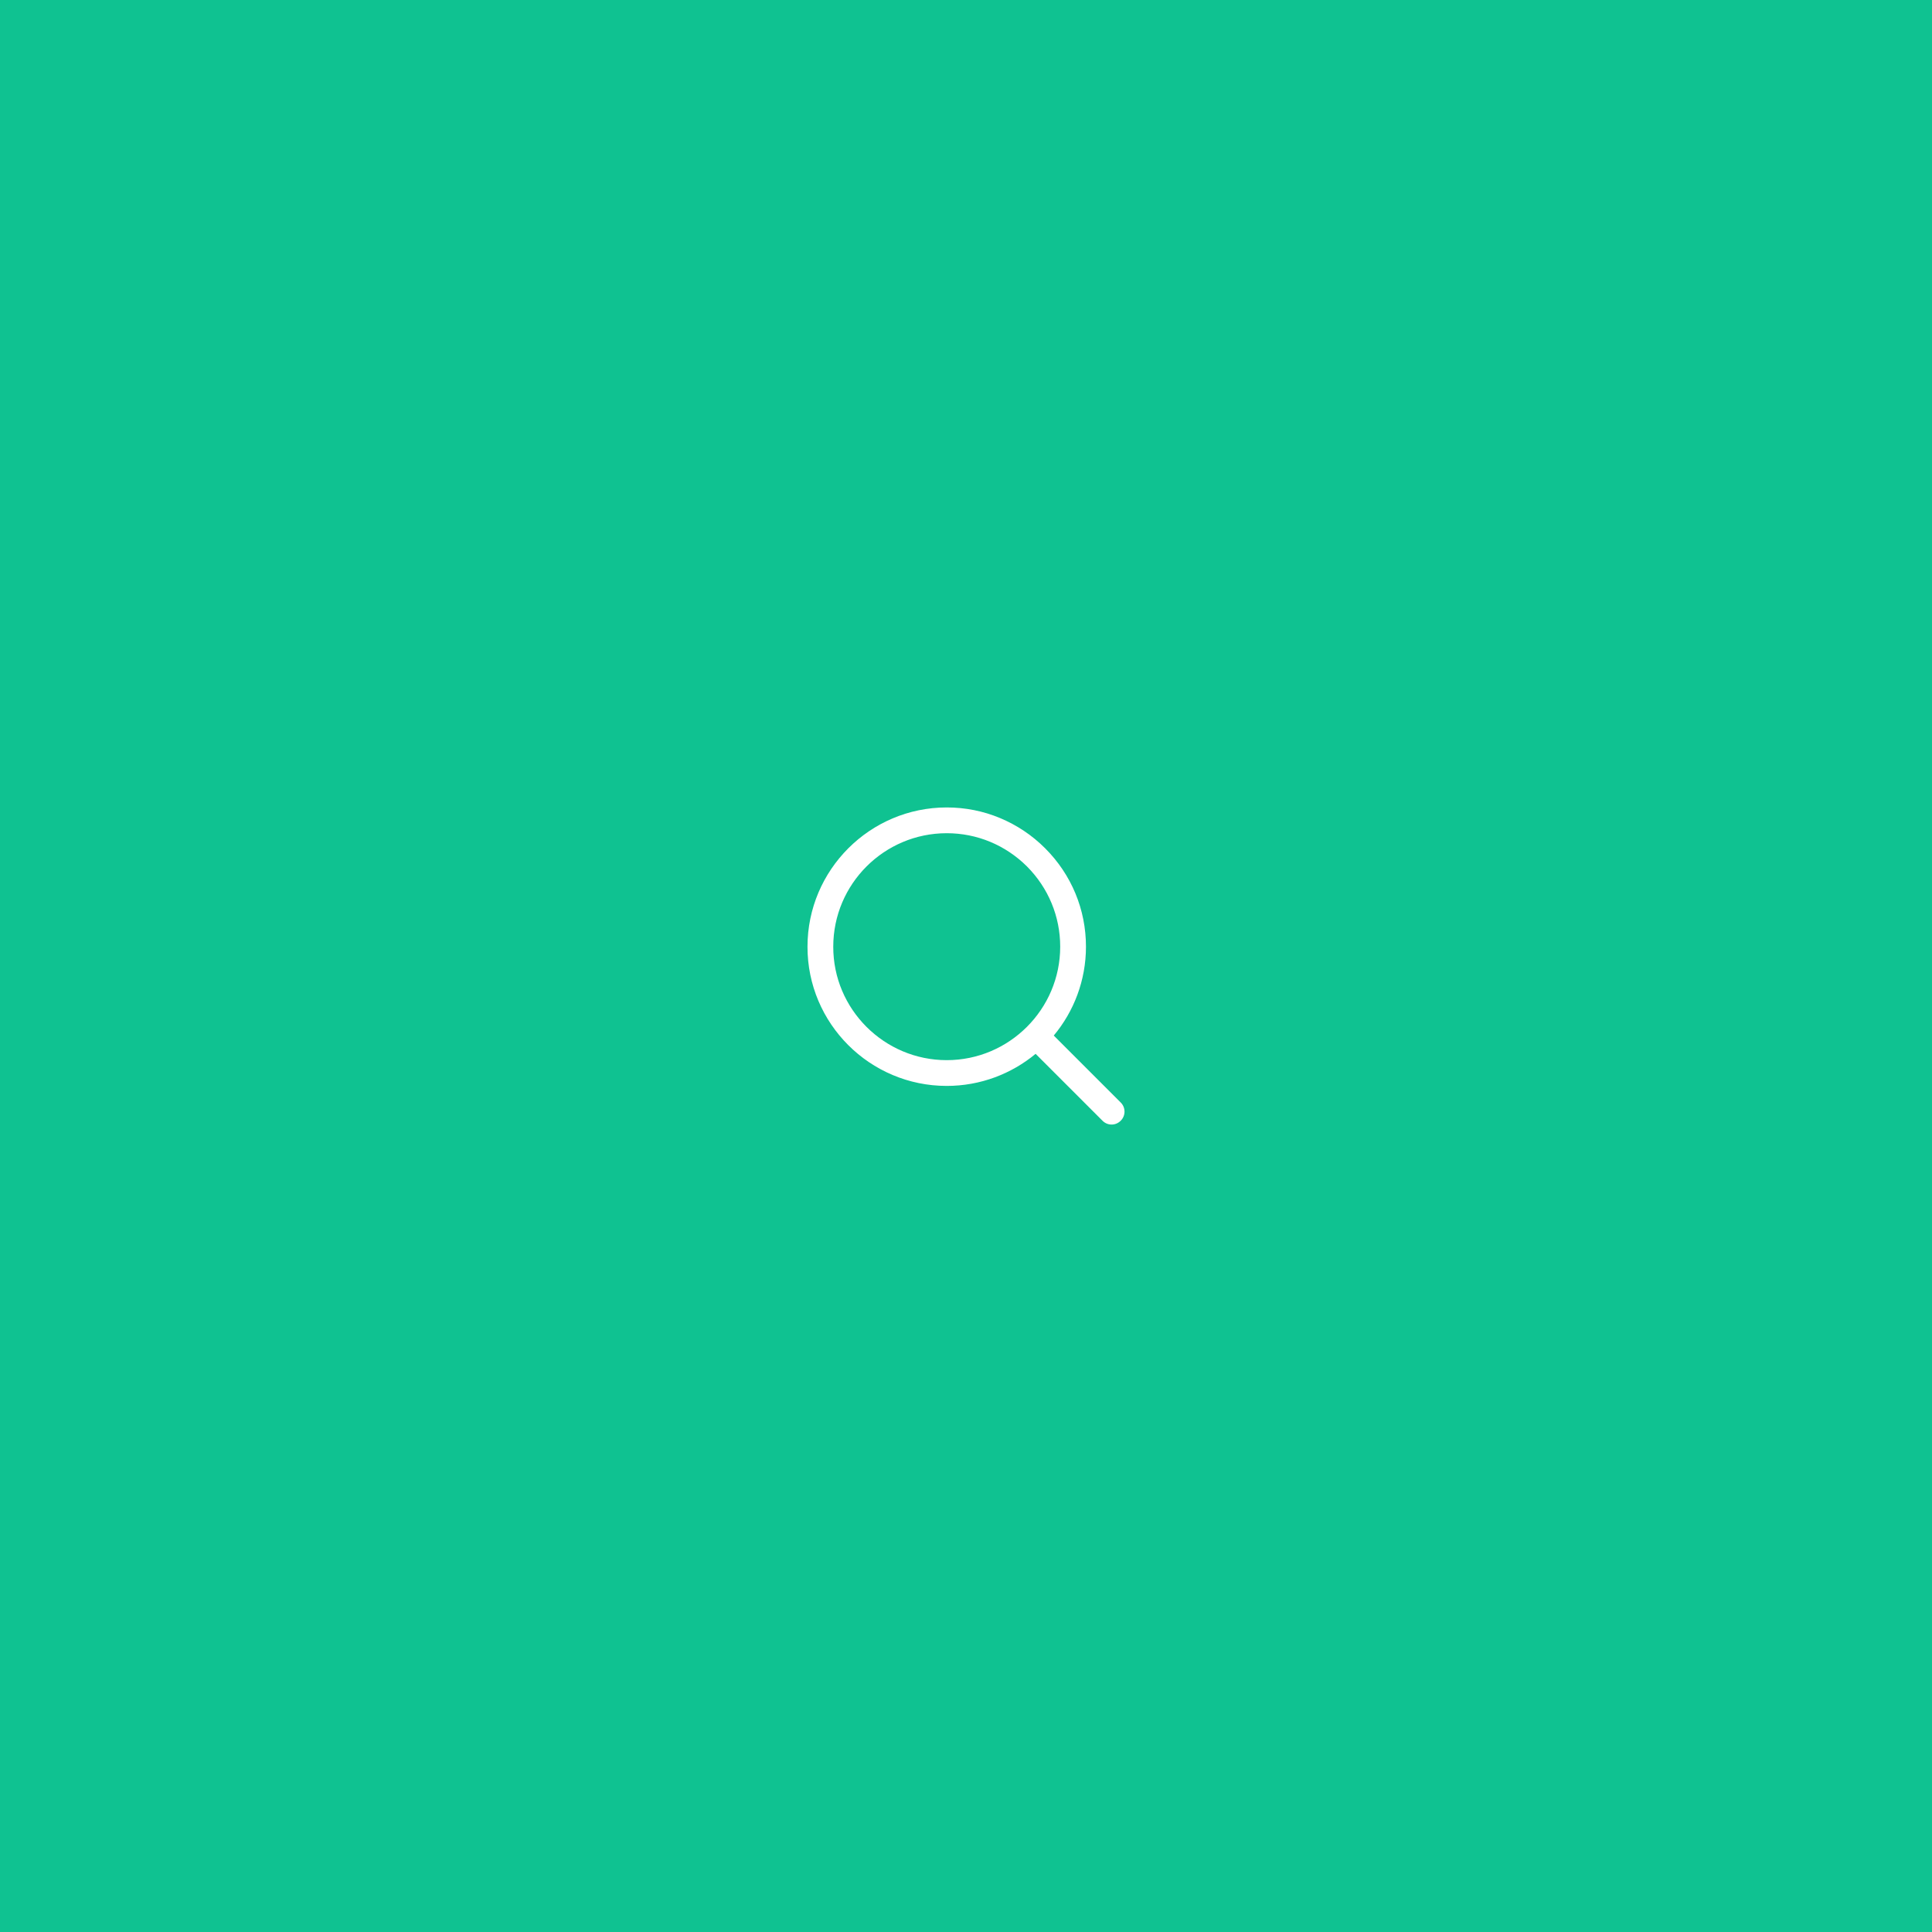
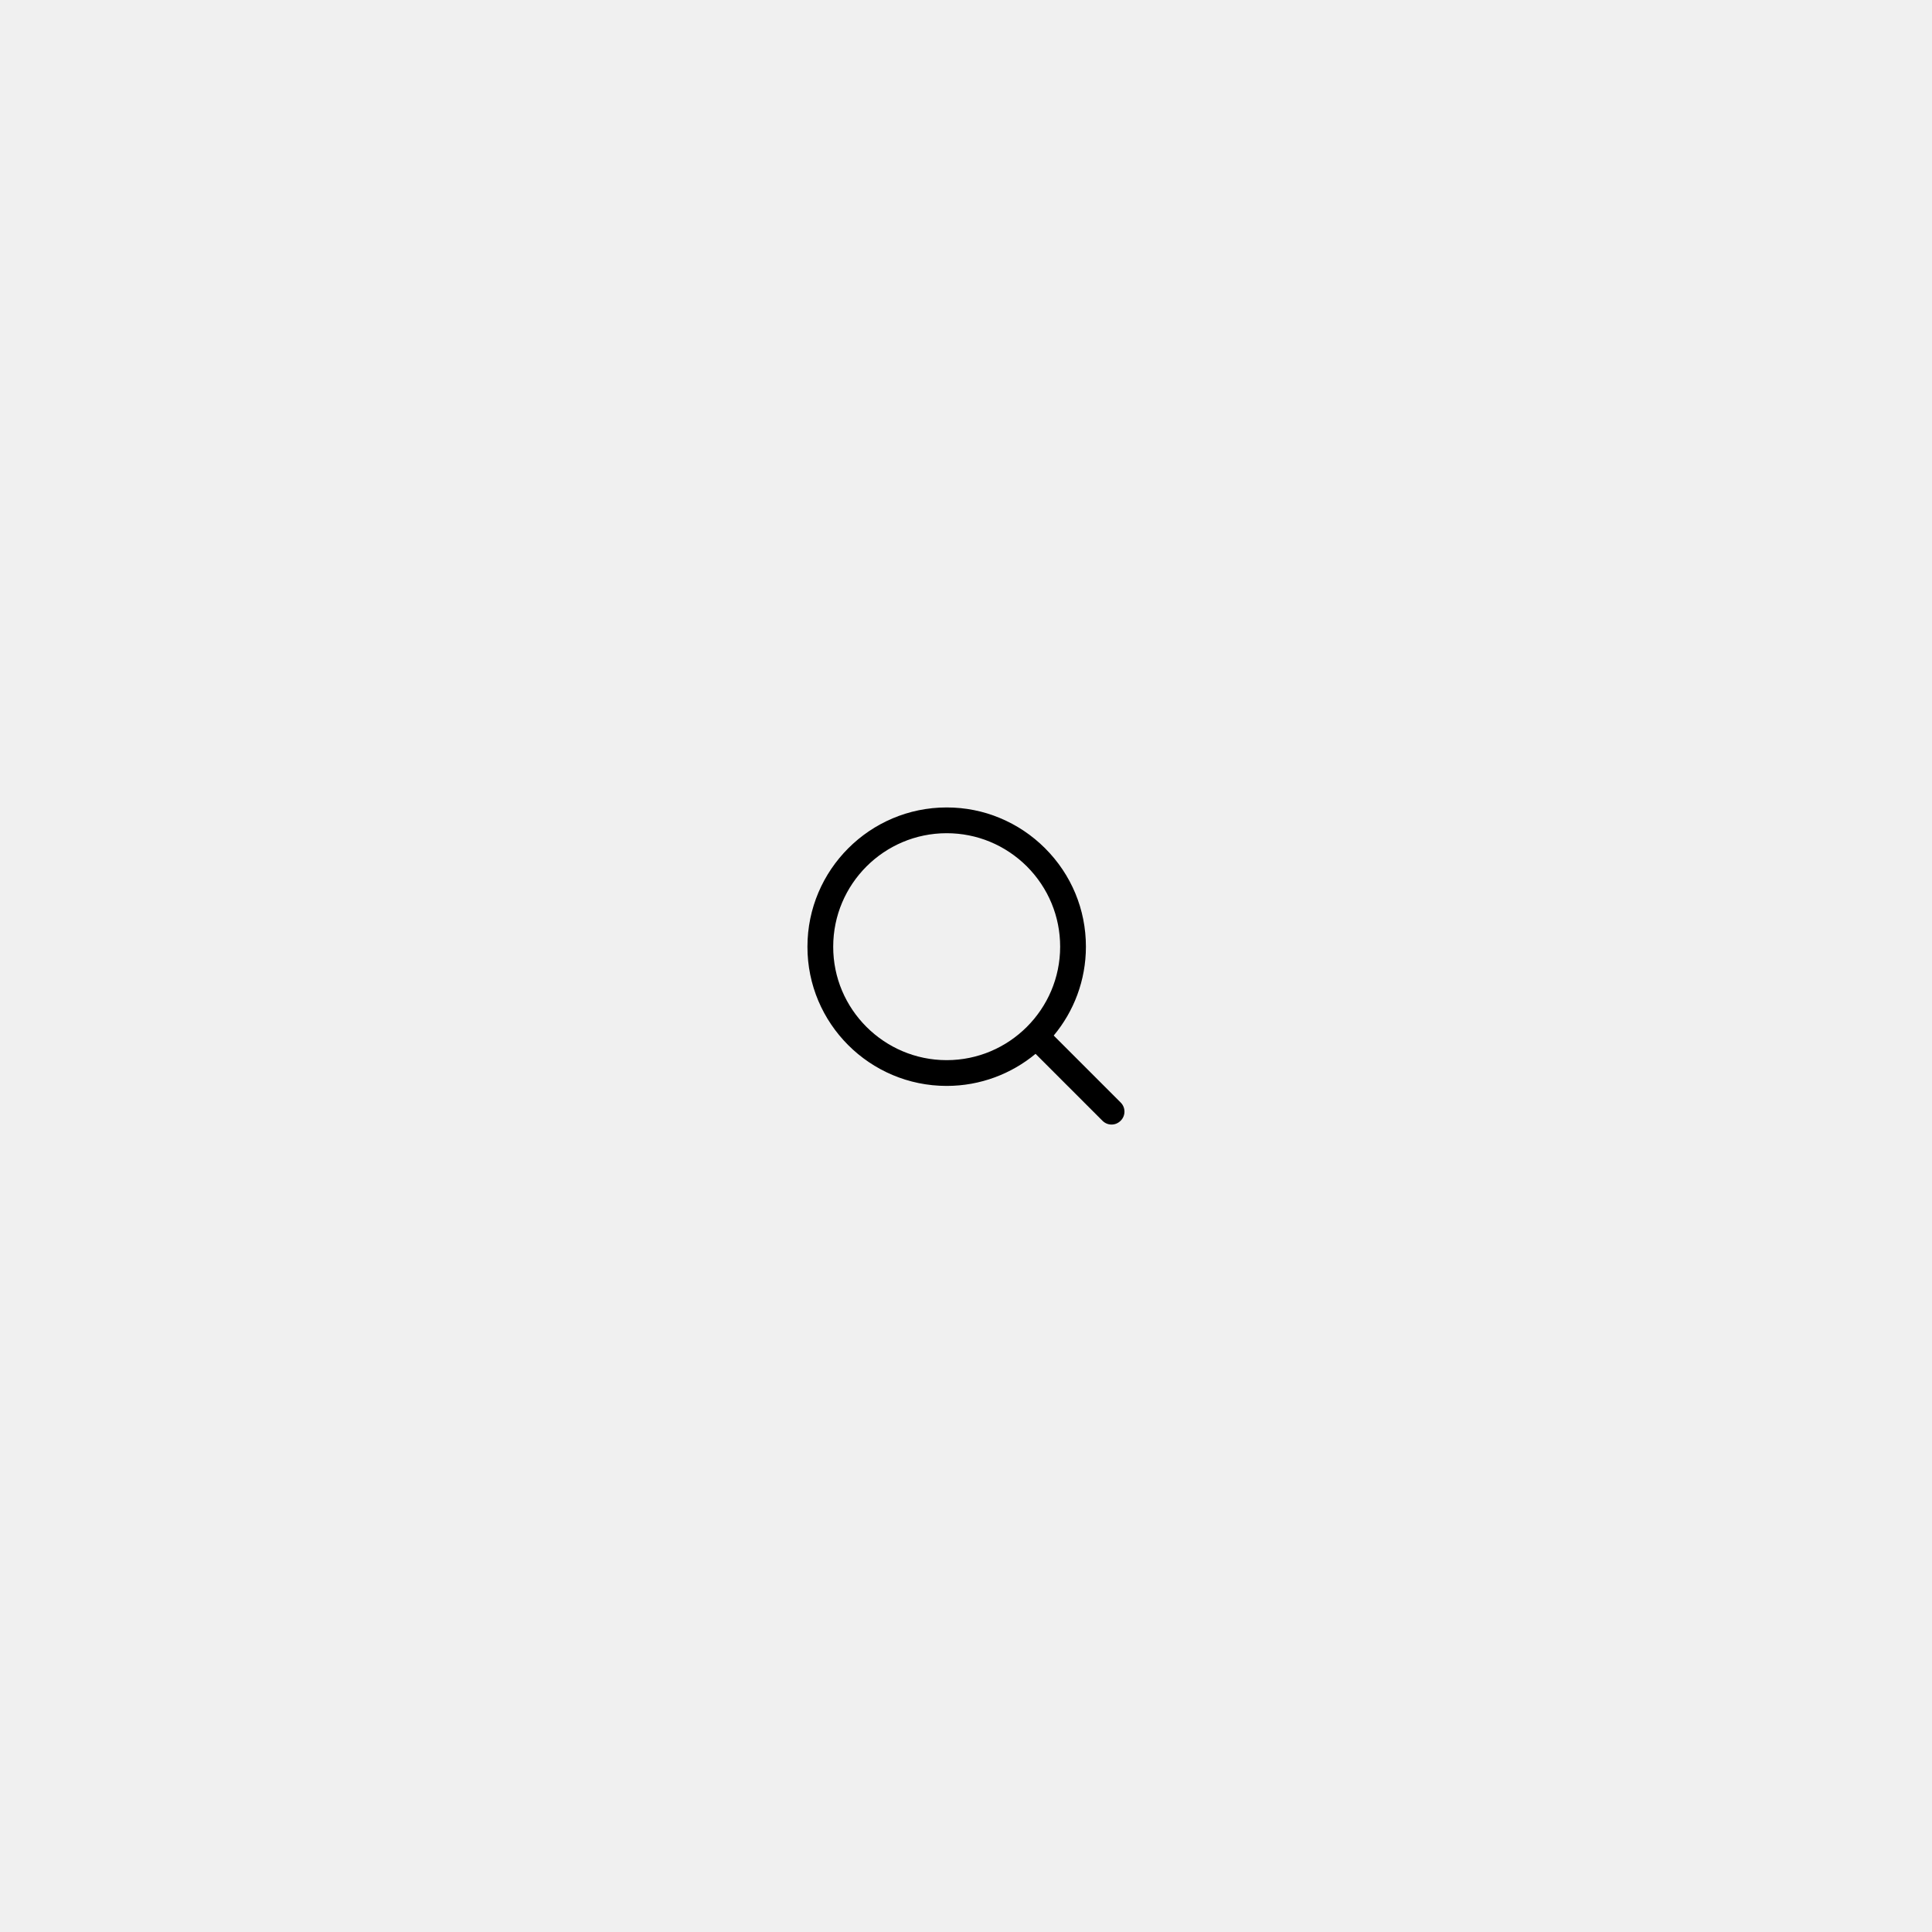
- <svg xmlns="http://www.w3.org/2000/svg" id="Layer_1" viewBox="0 0 150 150">
-   <defs>
-     <style>.cls-1{fill:#fff;}.cls-2{fill:#0fc291;}</style>
-   </defs>
-   <rect class="cls-2" width="150" height="150" />
+ <svg xmlns="http://www.w3.org/2000/svg" version="1.1" id="Layer_1" x="0px" y="0px" viewBox="0 0 150 150" style="enable-background:new 0 0 150 150;" xml:space="preserve">
  <g id="_그룹_13">
-     <path class="cls-1" d="m87.014,85.6l-5.2-5.2c1.56-1.87,2.5-4.28,2.5-6.9,0-2.89-1.13-5.6-3.17-7.64-1.02-1.02-2.21-1.81-3.51-2.35-1.29-.54-2.69-.82-4.13-.82-5.96,0-10.81,4.85-10.81,10.81-.01,5.96,4.84,10.81,10.81,10.81,2.62,0,5.03-.94,6.9-2.49l5.19,5.19c.2.2.45.3.71.3s.51-.1.71-.3c.39-.39.39-1.02,0-1.41Zm-22.32-12.1c0-4.86,3.95-8.81,8.81-8.81,2.35,0,4.56.92,6.23,2.58,1.66,1.67,2.58,3.88,2.58,6.23,0,4.86-3.96,8.81-8.81,8.81s-8.82-3.95-8.81-8.81Z" />
+     <path d="M87.01,85.6l-5.2-5.2c1.56-1.87,2.5-4.28,2.5-6.9c0-2.89-1.13-5.6-3.17-7.64c-1.02-1.02-2.21-1.81-3.51-2.35   c-1.29-0.54-2.69-0.82-4.13-0.82c-5.96,0-10.81,4.85-10.81,10.81c-0.01,5.96,4.84,10.81,10.81,10.81c2.62,0,5.03-0.94,6.9-2.49   l5.19,5.19c0.2,0.2,0.45,0.3,0.71,0.3s0.51-0.1,0.71-0.3C87.4,86.62,87.4,85.99,87.01,85.6z M64.69,73.5   c0-4.86,3.95-8.81,8.81-8.81c2.35,0,4.56,0.92,6.23,2.58c1.66,1.67,2.58,3.88,2.58,6.23c0,4.86-3.96,8.81-8.81,8.81   S64.68,78.36,64.69,73.5z" />
  </g>
</svg>
